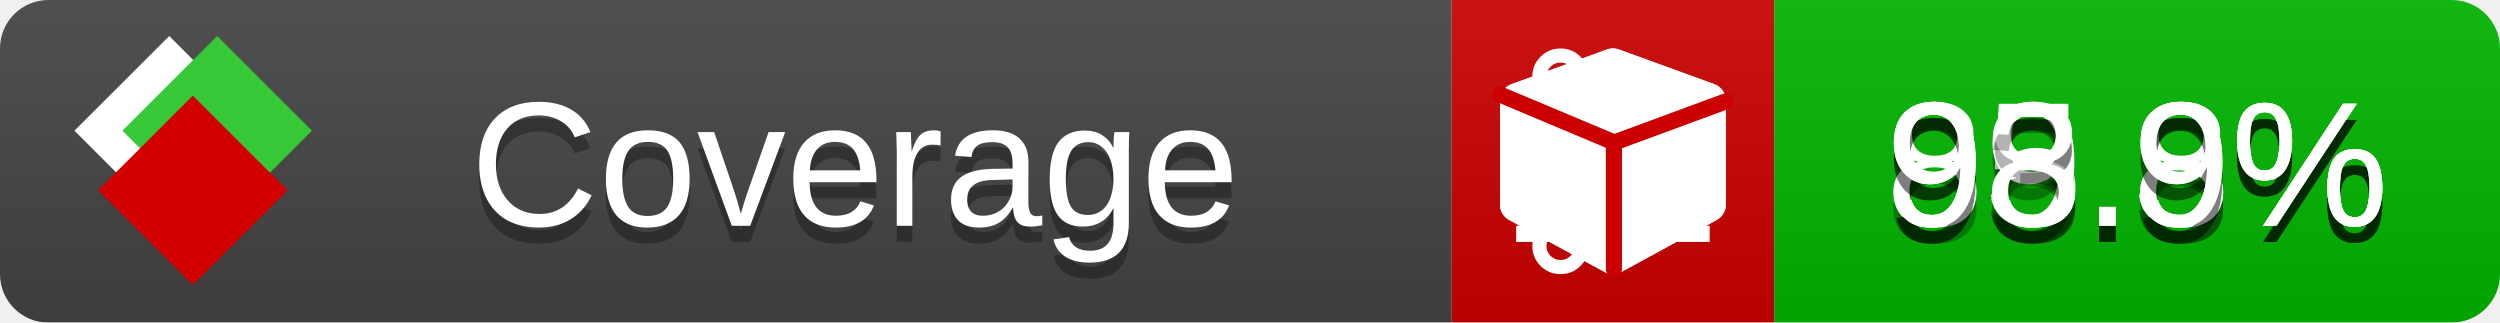
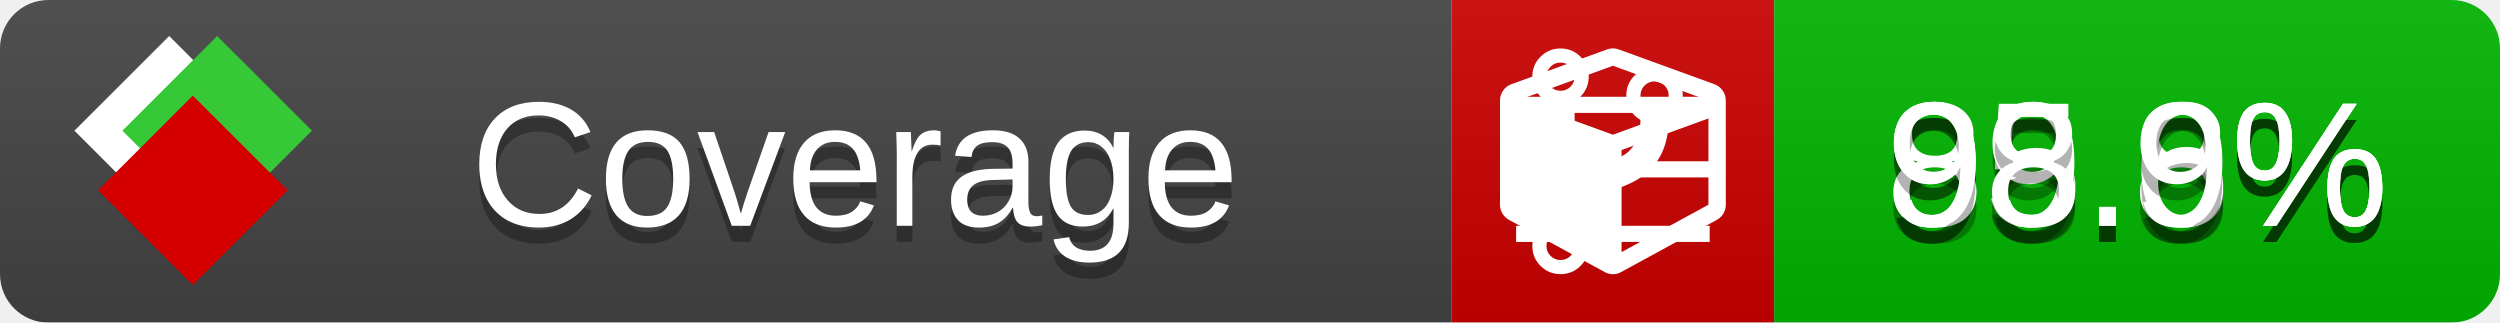
<svg xmlns="http://www.w3.org/2000/svg" xmlns:xlink="http://www.w3.org/1999/xlink" width="155" height="20">
  <style type="text/css">
          
            @keyframes fade1 {
                0% { visibility: visible; opacity: 1; }
-                23% { visibility: visible; opacity: 1; }
-                25% { visibility: hidden; opacity: 0; }
-                48% { visibility: hidden; opacity: 0; }
-                50% { visibility: hidden; opacity: 0; }
-                73% { visibility: hidden; opacity: 0; }
-                75% { visibility: hidden; opacity: 0; }
-                98% { visibility: hidden; opacity: 0; }
+                27% { visibility: visible; opacity: 1; }
+                33% { visibility: hidden; opacity: 0; }
+                60% { visibility: hidden; opacity: 0; }
+                66% { visibility: hidden; opacity: 0; }
+                93% { visibility: hidden; opacity: 0; }
              100% { visibility: visible; opacity: 1; }
            }
            @keyframes fade2 {
                0% { visibility: hidden; opacity: 0; }
-                23% { visibility: hidden; opacity: 0; }
-                25% { visibility: visible; opacity: 1; }
-                48% { visibility: visible; opacity: 1; }
-                50% { visibility: hidden; opacity: 0; }
-                73% { visibility: hidden; opacity: 0; }
-                75% { visibility: hidden; opacity: 0; }
-                98% { visibility: hidden; opacity: 0; }
+                27% { visibility: hidden; opacity: 0; }
+                33% { visibility: visible; opacity: 1; }
+                60% { visibility: visible; opacity: 1; }
+                66% { visibility: hidden; opacity: 0; }
+                93% { visibility: hidden; opacity: 0; }
              100% { visibility: hidden; opacity: 0; }
            }
            @keyframes fade3 {
                0% { visibility: hidden; opacity: 0; }
-                23% { visibility: hidden; opacity: 0; }
-                25% { visibility: hidden; opacity: 0; }
-                48% { visibility: hidden; opacity: 0; }
-                50% { visibility: visible; opacity: 1; }
-                73% { visibility: visible; opacity: 1; }
-                75% { visibility: hidden; opacity: 0; }
-                98% { visibility: hidden; opacity: 0; }
-               100% { visibility: hidden; opacity: 0; }
-             }
-             @keyframes fade4 {
-                 0% { visibility: hidden; opacity: 0; }
-                23% { visibility: hidden; opacity: 0; }
-                25% { visibility: hidden; opacity: 0; }
-                48% { visibility: hidden; opacity: 0; }
-                50% { visibility: hidden; opacity: 0; }
-                73% { visibility: hidden; opacity: 0; }
-                75% { visibility: visible; opacity: 1; }
-                98% { visibility: visible; opacity: 1; }
+                27% { visibility: hidden; opacity: 0; }
+                33% { visibility: hidden; opacity: 0; }
+                60% { visibility: hidden; opacity: 0; }
+                66% { visibility: visible; opacity: 1; }
+                93% { visibility: visible; opacity: 1; }
              100% { visibility: hidden; opacity: 0; }
            }
            .linecoverage {
                animation-duration: 15s;
                animation-name: fade1;
                animation-iteration-count: infinite;
            }
            .branchcoverage {
                animation-duration: 15s;
                animation-name: fade2;
                animation-iteration-count: infinite;
            }
            .methodcoverage {
                animation-duration: 15s;
                animation-name: fade3;
-                 animation-iteration-count: infinite;
-             }
-             .fullmethodcoverage {
-                 animation-duration: 15s;
-                 animation-name: fade4;
                animation-iteration-count: infinite;
            }
          
    </style>
  <defs>
    <linearGradient id="gradient" x2="0" y2="100%">
      <stop offset="0" stop-color="#bbb" stop-opacity=".1" />
      <stop offset="1" stop-opacity=".1" />
    </linearGradient>
    <linearGradient id="c">
      <stop offset="0" stop-color="#d40000" />
      <stop offset="1" stop-color="#ff2a2a" />
    </linearGradient>
    <linearGradient id="a">
      <stop offset="0" stop-color="#e0e0de" />
      <stop offset="1" stop-color="#fff" />
    </linearGradient>
    <linearGradient id="b">
      <stop offset="0" stop-color="#37c837" />
      <stop offset="1" stop-color="#217821" />
    </linearGradient>
    <linearGradient xlink:href="#a" id="e" x1="106.44" x2="69.96" y1="-11.96" y2="-46.84" gradientTransform="matrix(-.8426 -.00045 -.00045 -.8426 -94.27 -75.82)" gradientUnits="userSpaceOnUse" />
    <linearGradient xlink:href="#b" id="f" x1="56.19" x2="77.97" y1="-23.45" y2="10.62" gradientTransform="matrix(.8426 .00045 .00045 .8426 94.27 75.82)" gradientUnits="userSpaceOnUse" />
    <linearGradient xlink:href="#c" id="g" x1="79.98" x2="132.9" y1="10.79" y2="10.79" gradientTransform="matrix(.8426 .00045 .00045 .8426 94.27 75.82)" gradientUnits="userSpaceOnUse" />
    <mask id="mask">
      <rect width="155" height="20" rx="3" fill="#fff" />
    </mask>
    <g id="icon" transform="matrix(.04486 0 0 .04481 -.48 -.63)">
      <rect width="52.92" height="52.92" x="-109.72" y="-27.13" fill="url(#e)" transform="rotate(-135)" />
      <rect width="52.92" height="52.92" x="70.19" y="-39.18" fill="url(#f)" transform="rotate(45)" />
      <rect width="52.92" height="52.92" x="80.05" y="-15.74" fill="url(#g)" transform="rotate(45)" />
    </g>
  </defs>
  <g mask="url(#mask)">
    <rect x="0" y="0" width="90" height="20" fill="#444" />
    <rect x="90" y="0" width="20" height="20" fill="#c00" />
    <rect x="110" y="0" width="45" height="20" fill="#00B600" />
    <rect x="0" y="0" width="155" height="20" fill="url(#gradient)" />
  </g>
  <g>
    <path class="linecoverage" stroke="#fff" d="M94 6.5 h12 M94 10.5 h12 M94 14.5 h12" />
    <path class="branchcoverage" fill="#fff" d="m 97.628,15.247 q 0,-0.364 -0.255,-0.619 -0.255,-0.255 -0.619,-0.255 -0.364,0 -0.619,0.255 -0.255,0.255 -0.255,0.619 0,0.364 0.255,0.619 0.255,0.255 0.619,0.255 0.364,0 0.619,-0.255 0.255,-0.255 0.255,-0.619 z m 0,-10.493 q 0,-0.364 -0.255,-0.619 -0.255,-0.255 -0.619,-0.255 -0.364,0 -0.619,0.255 -0.255,0.255 -0.255,0.619 0,0.364 0.255,0.619 0.255,0.255 0.619,0.255 0.364,0 0.619,-0.255 0.255,-0.255 0.255,-0.619 z m 5.83,1.166 q 0,-0.364 -0.255,-0.619 -0.255,-0.255 -0.619,-0.255 -0.364,0 -0.619,0.255 -0.255,0.255 -0.255,0.619 0,0.364 0.255,0.619 0.255,0.255 0.619,0.255 0.364,0 0.619,-0.255 0.255,-0.255 0.255,-0.619 z m 0.874,0 q 0,0.474 -0.237,0.879 -0.237,0.405 -0.638,0.633 -0.018,2.614 -2.059,3.771 -0.619,0.346 -1.849,0.738 -1.166,0.364 -1.544,0.647 -0.378,0.282 -0.378,0.911 l 0,0.237 q 0.401,0.228 0.638,0.633 0.237,0.405 0.237,0.879 0,0.729 -0.51,1.239 -0.51,0.51 -1.239,0.51 -0.729,0 -1.239,-0.51 -0.51,-0.51 -0.51,-1.239 0,-0.474 0.237,-0.879 0.237,-0.405 0.638,-0.633 l 0,-7.469 q -0.401,-0.228 -0.638,-0.633 -0.237,-0.405 -0.237,-0.879 0,-0.729 0.51,-1.239 0.51,-0.51 1.239,-0.51 0.729,0 1.239,0.51 0.51,0.51 0.51,1.239 0,0.474 -0.237,0.879 -0.237,0.405 -0.638,0.633 l 0,4.527 q 0.492,-0.237 1.403,-0.519 0.501,-0.155 0.797,-0.269 0.296,-0.114 0.642,-0.282 0.346,-0.169 0.537,-0.36 0.191,-0.191 0.369,-0.465 0.178,-0.273 0.255,-0.633 0.077,-0.36 0.077,-0.833 -0.401,-0.228 -0.638,-0.633 -0.237,-0.405 -0.237,-0.879 0,-0.729 0.51,-1.239 0.51,-0.51 1.239,-0.51 0.729,0 1.239,0.51 0.51,0.51 0.51,1.239 z" />
    <path class="methodcoverage" fill="#fff" d="m 100.538,15.629 5.385,-2.936 v -5.351 l -5.385,1.96 z M 100,8.351 105.873,6.214 100,4.077 94.127,6.214 Z m 7,-2.12 v 6.462 q 0,0.294 -0.151,0.547 -0.151,0.252 -0.412,0.395 l -5.923,3.231 q -0.236,0.135 -0.513,0.135 -0.278,0 -0.513,-0.135 l -5.923,-3.231 Q 93.303,13.492 93.151,13.239 93,12.987 93,12.692 v -6.462 q 0,-0.337 0.194,-0.614 0.194,-0.278 0.513,-0.395 l 5.923,-2.154 q 0.185,-0.067 0.37,-0.067 0.185,0 0.37,0.067 l 5.923,2.154 q 0.32,0.118 0.513,0.395 Q 107,5.894 107,6.231 Z" />
-     <path class="fullmethodcoverage" fill="#fff" d="m 107,6.231 v 6.462 c 0,0.196 -0.051,0.379 -0.151,0.547 -0.101,0.168 -0.238,0.3 -0.412,0.395 l -5.923,3.231 c -0.157,0.09 -0.328,0.135 -0.513,0.135 -0.185,0 -0.356,-0.045 -0.513,-0.135 l -5.923,-3.231 C 93.39,13.539 93.252,13.407 93.151,13.239 93.05,13.071 93,12.889 93,12.692 v -6.462 c 0,-0.224 0.065,-0.429 0.194,-0.614 0.129,-0.185 0.3,-0.317 0.513,-0.395 l 5.923,-2.154 c 0.123,-0.045 0.247,-0.067 0.37,-0.067 0.123,0 0.247,0.022 0.37,0.067 l 5.923,2.154 c 0.213,0.079 0.384,0.21 0.513,0.395 0.129,0.185 0.194,0.39 0.194,0.614 z" />
-     <path class="fullmethodcoverage" style="fill:none;stroke:#cc0000;stroke-width:1;stroke-linecap:round;stroke-dasharray:none;stroke-opacity:1" d="m 100.064,16.677 -0.002,-7.833 6.906,-2.547" />
-     <path class="fullmethodcoverage" style="fill:none;stroke:#cc0000;stroke-width:1;stroke-linecap:round;stroke-dasharray:none;stroke-opacity:1" d="M 99.914,8.765 93.052,5.882" />
  </g>
  <g fill="#fff" text-anchor="middle" font-family="Verdana,Arial,Geneva,sans-serif" font-size="11">
    <a xlink:href="https://github.com/danielpalme/ReportGenerator" target="_top">
      <use xlink:href="#icon" transform="translate(3,1) scale(3.5)" />
    </a>
    <text x="53" y="15" fill="#010101" fill-opacity=".3">Coverage</text>
    <text x="53" y="14" fill="#fff">Coverage</text>
    <text class="linecoverage" x="132.5" y="15" fill="#010101" fill-opacity=".3">95.8%</text>
    <text class="linecoverage" x="132.5" y="14">95.8%</text>
-     <text class="branchcoverage" x="132.5" y="15" fill="#010101" fill-opacity=".3">89.3%</text>
-     <text class="branchcoverage" x="132.5" y="14">89.3%</text>
+     <text class="branchcoverage" x="132.5" y="15" fill="#010101" fill-opacity=".3">89.6%</text>
+     <text class="branchcoverage" x="132.5" y="14">89.6%</text>
    <text class="methodcoverage" x="132.5" y="15" fill="#010101" fill-opacity=".3">98.9%</text>
    <text class="methodcoverage" x="132.5" y="14">98.9%</text>
-     <text class="fullmethodcoverage" x="132.5" y="15" fill="#010101" fill-opacity=".3">93.9%</text>
-     <text class="fullmethodcoverage" x="132.5" y="14">93.9%</text>
  </g>
  <g>
    <rect class="linecoverage" x="90" y="0" width="65" height="20" fill-opacity="0" />
    <rect class="branchcoverage" x="90" y="0" width="65" height="20" fill-opacity="0" />
    <rect class="methodcoverage" x="90" y="0" width="65" height="20" fill-opacity="0" />
-     <rect class="fullmethodcoverage" x="90" y="0" width="65" height="20" fill-opacity="0" />
  </g>
</svg>
